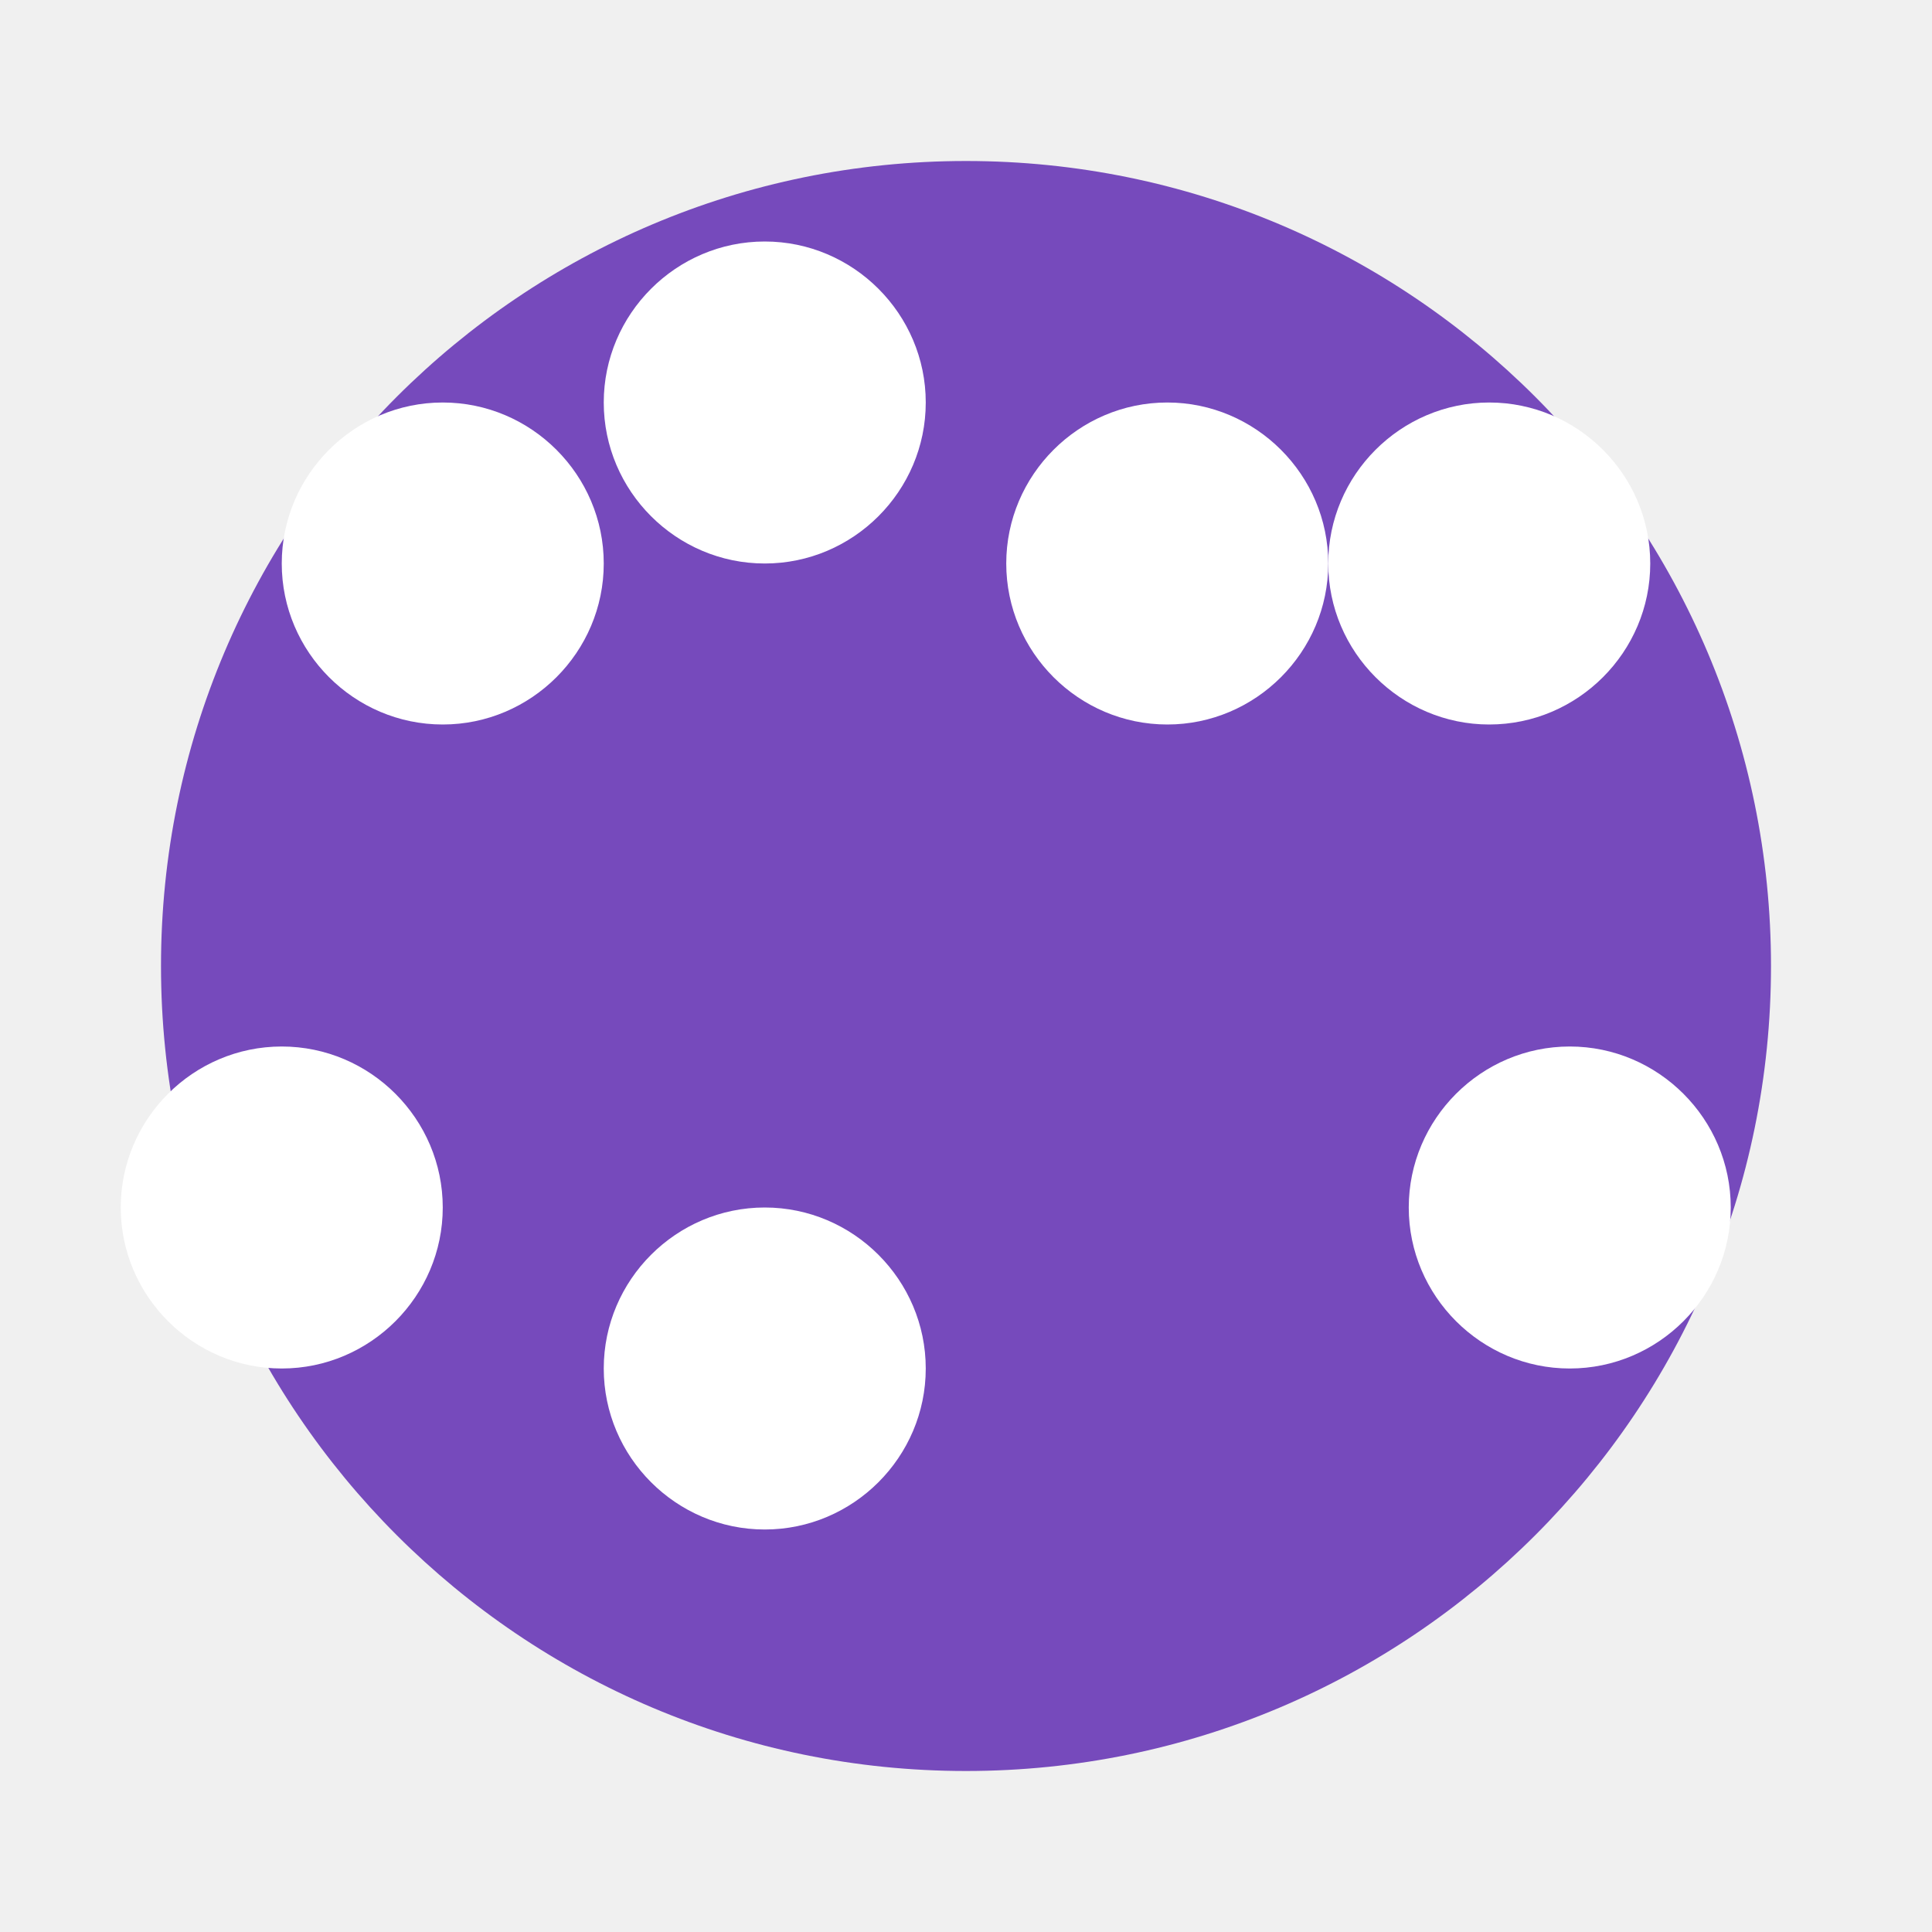
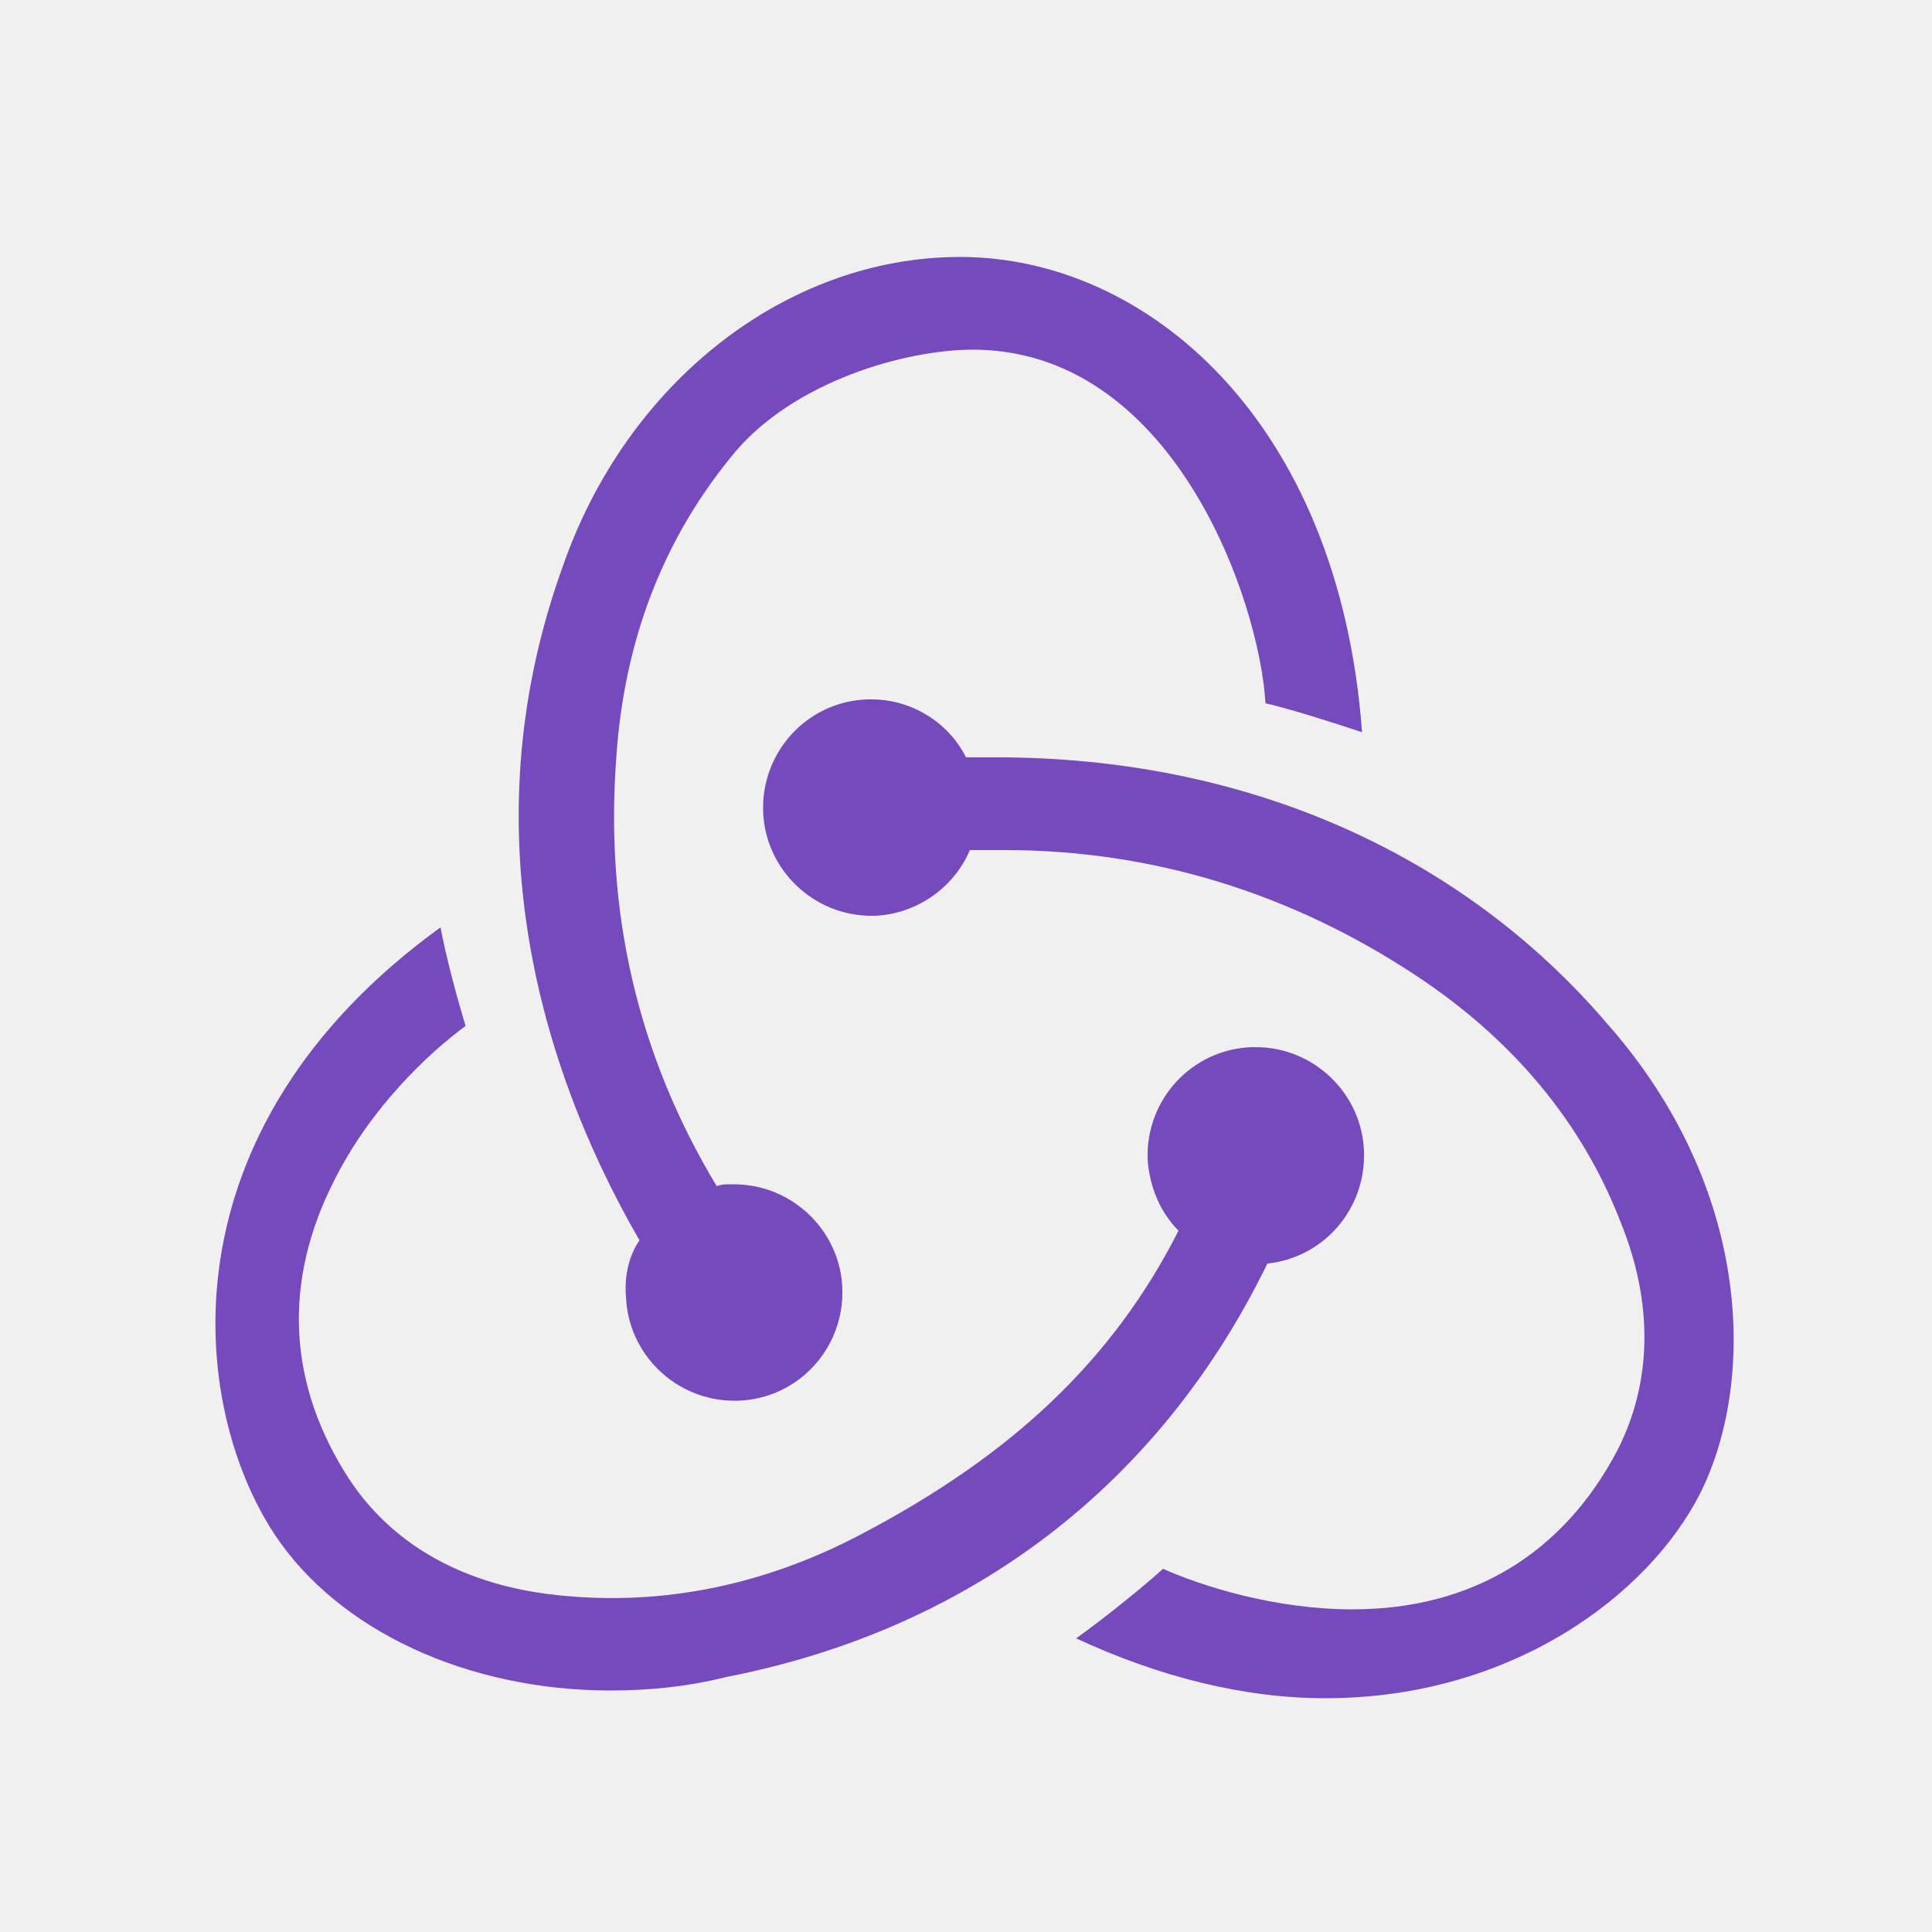
- <svg xmlns="http://www.w3.org/2000/svg" viewBox="0 0 24 24" width="24" height="24">
-   <circle cx="12" cy="12" r="10" fill="#764abc" />
-   <path d="M14.5 9c1.1 0 2-.9 2-2s-.9-2-2-2-2 .9-2 2 .9 2 2 2zm-5 6c-1.1 0-2 .9-2 2s.9 2 2 2 2-.9 2-2-.9-2-2-2zm0-12c-1.1 0-2 .9-2 2s.9 2 2 2 2-.9 2-2-.9-2-2-2z" fill="white" />
-   <path d="M5.5 15c0-1.1-.9-2-2-2s-2 .9-2 2 .9 2 2 2 2-.9 2-2zm16 0c0-1.1-.9-2-2-2s-2 .9-2 2 .9 2 2 2 2-.9 2-2z" fill="white" />
-   <path d="M18.5 9c1.1 0 2-.9 2-2s-.9-2-2-2-2 .9-2 2 .9 2 2 2zm-13 0c1.1 0 2-.9 2-2s-.9-2-2-2-2 .9-2 2 .9 2 2 2z" fill="white" />
+ <svg xmlns="http://www.w3.org/2000/svg" viewBox="0 0 100 100">
+   <g fill="#764ABC">
+     <path d="M65.6 65.4c2.9-.3 5.1-2.8 5-5.8-.1-3-2.6-5.4-5.6-5.4h-.2c-3.1.1-5.5 2.7-5.4 5.8.1 1.5.7 2.8 1.6 3.7-3.4 6.7-8.6 11.6-16.4 15.7-5.3 2.8-10.8 3.8-16.3 3.1-4.5-.6-8-2.6-10.2-5.9-3.2-4.9-3.5-10.2-.8-15.5 1.9-3.8 4.9-6.6 6.8-8-.4-1.3-1-3.5-1.3-5.1-14.5 10.5-13 24.7-8.6 31.4 3.3 5 10 8.1 17.4 8.1 2 0 4-.2 6-.7 12.8-2.5 22.5-10.1 28-21.4z" />
+     <path d="M83.2 53c-7.6-8.9-18.8-13.8-31.6-13.8H50c-.9-1.8-2.8-3-4.9-3h-.2c-3.1.1-5.5 2.7-5.4 5.8.1 3 2.6 5.4 5.6 5.4h.2c2.2-.1 4.1-1.5 4.9-3.4H52c7.6 0 14.8 2.2 21.3 6.5 5 3.3 8.6 7.6 10.6 12.8 1.7 4.2 1.6 8.3-.2 11.8-2.8 5.3-7.5 8.2-13.7 8.2-4 0-7.8-1.2-9.8-2.1-1.1 1-3.1 2.6-4.5 3.6 4.3 2 8.7 3.1 12.9 3.1 9.6 0 16.7-5.3 19.4-10.6 2.9-5.8 2.7-15.8-4.8-24.3z" />
+     <path d="M32.4 67.1c.1 3 2.6 5.4 5.6 5.4h.2c3.1-.1 5.5-2.7 5.4-5.8-.1-3-2.6-5.4-5.6-5.4h-.2c-.2 0-.5 0-.7.1-4.1-6.8-5.8-14.2-5.2-22.2.4-6 2.4-11.2 5.9-15.5 2.9-3.7 8.5-5.5 12.3-5.6 10.6-.2 15.1 13 15.4 18.3 1.3.3 3.5 1 5 1.5-1.2-16.2-11.2-24.6-20.8-24.6-9 0-17.3 6.5-20.6 16.1-4.6 12.8-1.6 25.1 4 34.8-.5.7-.8 1.8-.7 2.9z" />
+   </g>
</svg>
